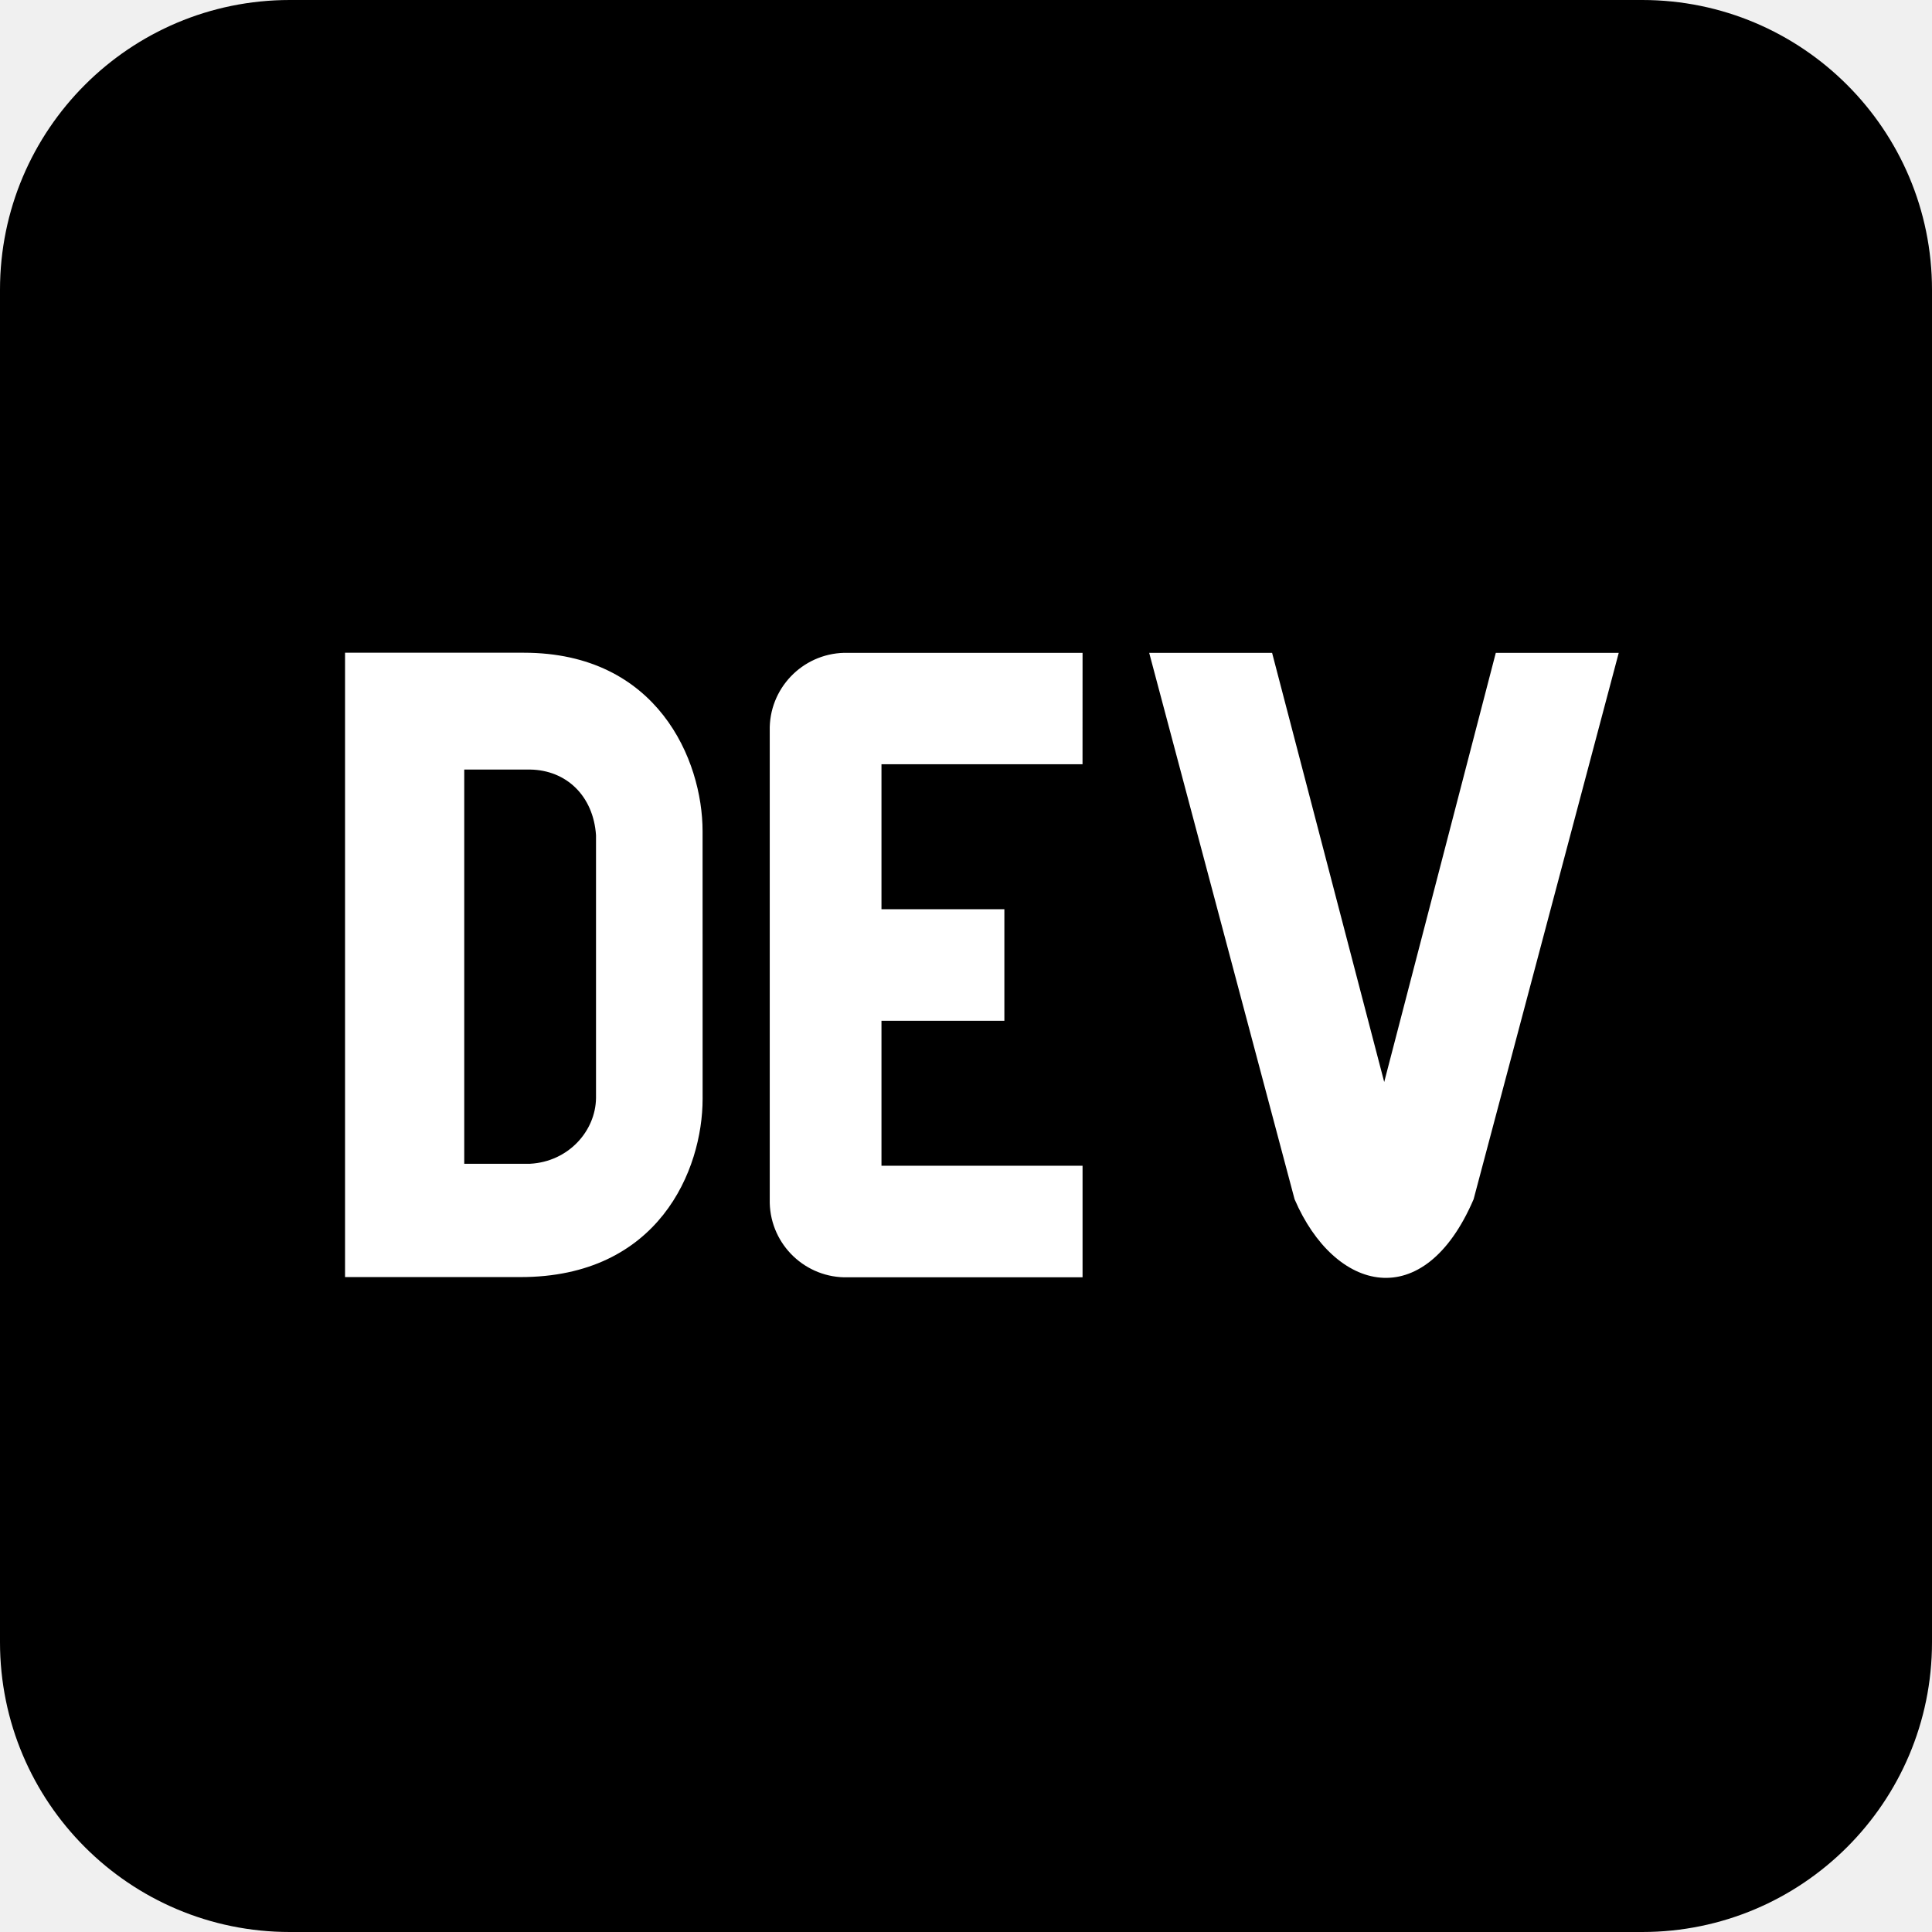
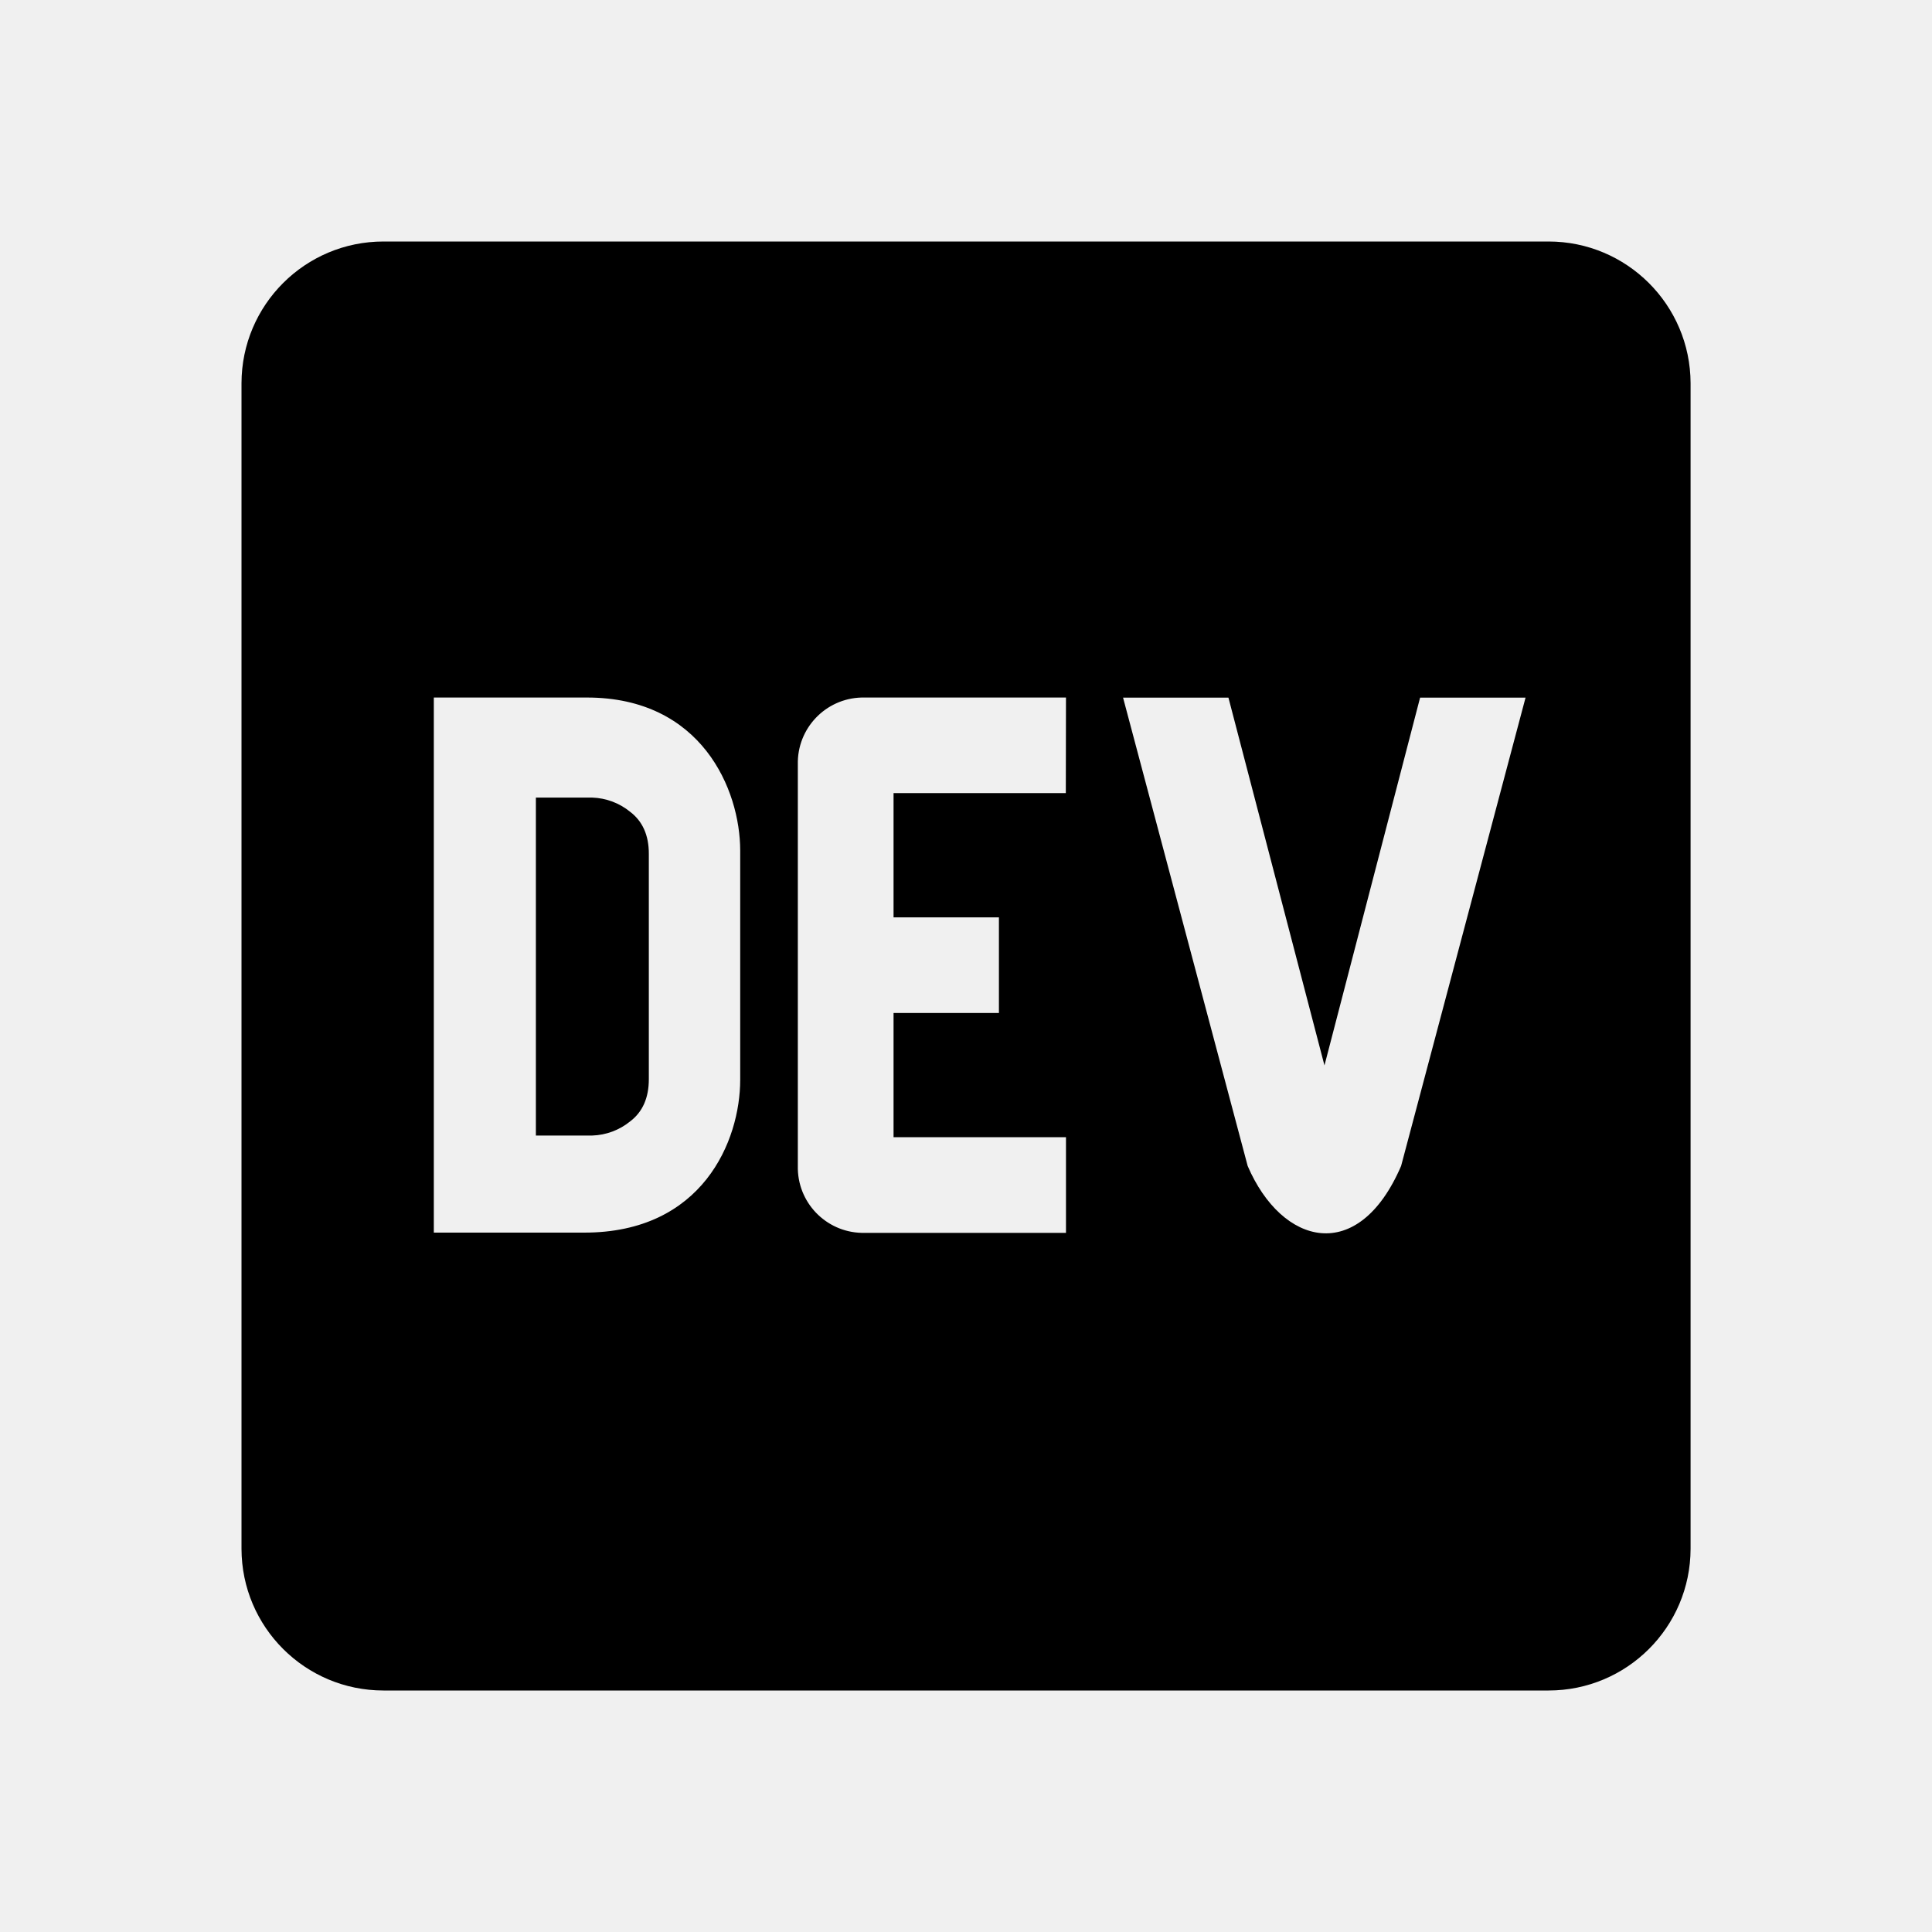
- <svg xmlns="http://www.w3.org/2000/svg" aria-label="dev.to" role="img" viewBox="0 0 512 512">
-   <rect width="512" height="512" rx="15%" />
-   <path fill="#ffffff" d="M140.47 203.94h-17.44v104.47h17.45c10.155-.545 17.358-8.669 17.47-17.41v-69.65c-.696-10.364-7.796-17.272-17.48-17.41zm45.73 87.25c0 18.81-11.61 47.31-48.36 47.25h-46.4V172.98h47.38c35.44 0 47.36 28.46 47.37 47.28zm100.68-88.66H233.6v38.42h32.57v29.57H233.6v38.41h53.29v29.57h-62.18c-11.16.29-20.44-8.53-20.72-19.69V193.7c-.27-11.15 8.56-20.41 19.71-20.69h63.19zm103.64 115.29c-13.2 30.75-36.85 24.63-47.44 0l-38.53-144.8h32.57l29.71 113.72 29.57-113.72h32.58z" />
+ <svg xmlns="http://www.w3.org/2000/svg" fill="#000000" width="800px" height="800px" viewBox="0 0 24 24">
+   <path d="M7.826 10.083a.784.784 0 0 0-.468-.175h-.701v4.198h.701a.786.786 0 0 0 .469-.175c.155-.117.233-.292.233-.525v-2.798c.001-.233-.079-.408-.234-.525zM19.236 3H4.764C3.791 3 3.002 3.787 3 4.76v14.48c.002.973.791 1.76 1.764 1.76h14.473c.973 0 1.762-.787 1.764-1.76V4.76A1.765 1.765 0 0 0 19.236 3zM9.195 13.414c0 .755-.466 1.901-1.942 1.898H5.389V8.665h1.903c1.424 0 1.902 1.144 1.903 1.899v2.85zm4.045-3.562H11.1v1.544h1.309v1.188H11.1v1.543h2.142v1.188h-2.498a.813.813 0 0 1-.833-.792V9.497a.813.813 0 0 1 .792-.832h2.539l-.002 1.187zm4.165 4.632c-.531 1.235-1.481.99-1.906 0l-1.548-5.818h1.309l1.193 4.569 1.188-4.569h1.31l-1.546 5.818z" />
</svg>
